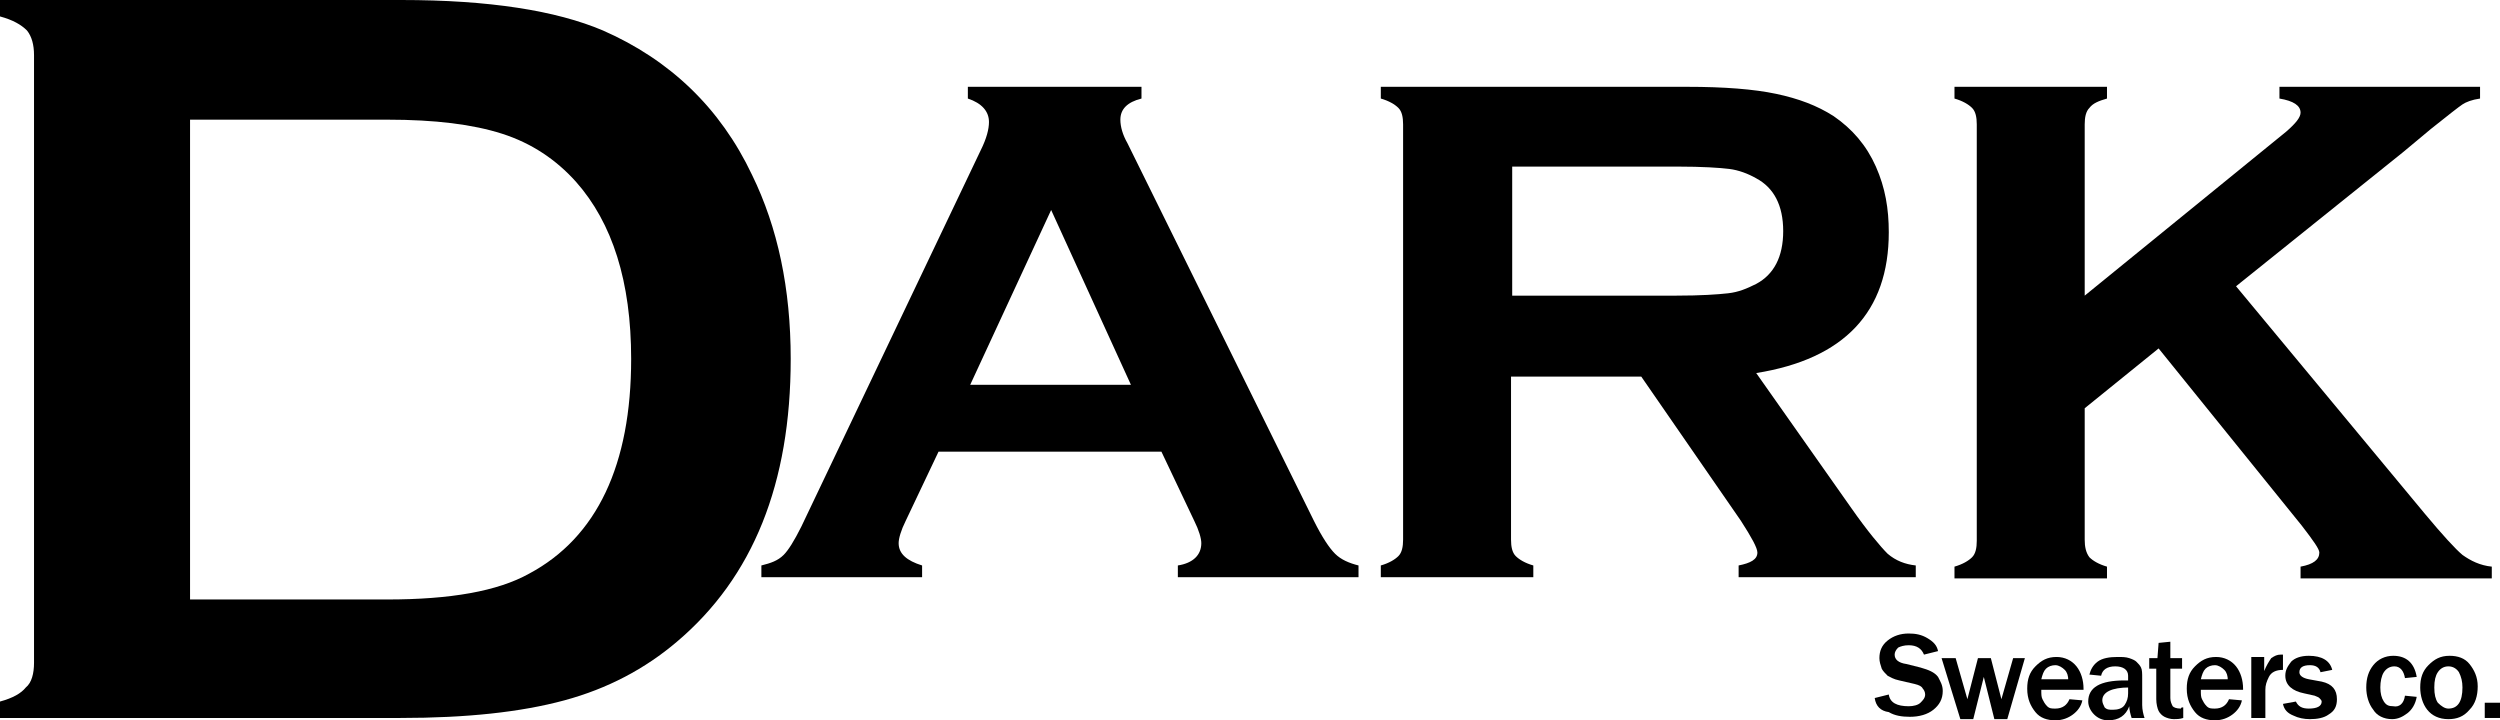
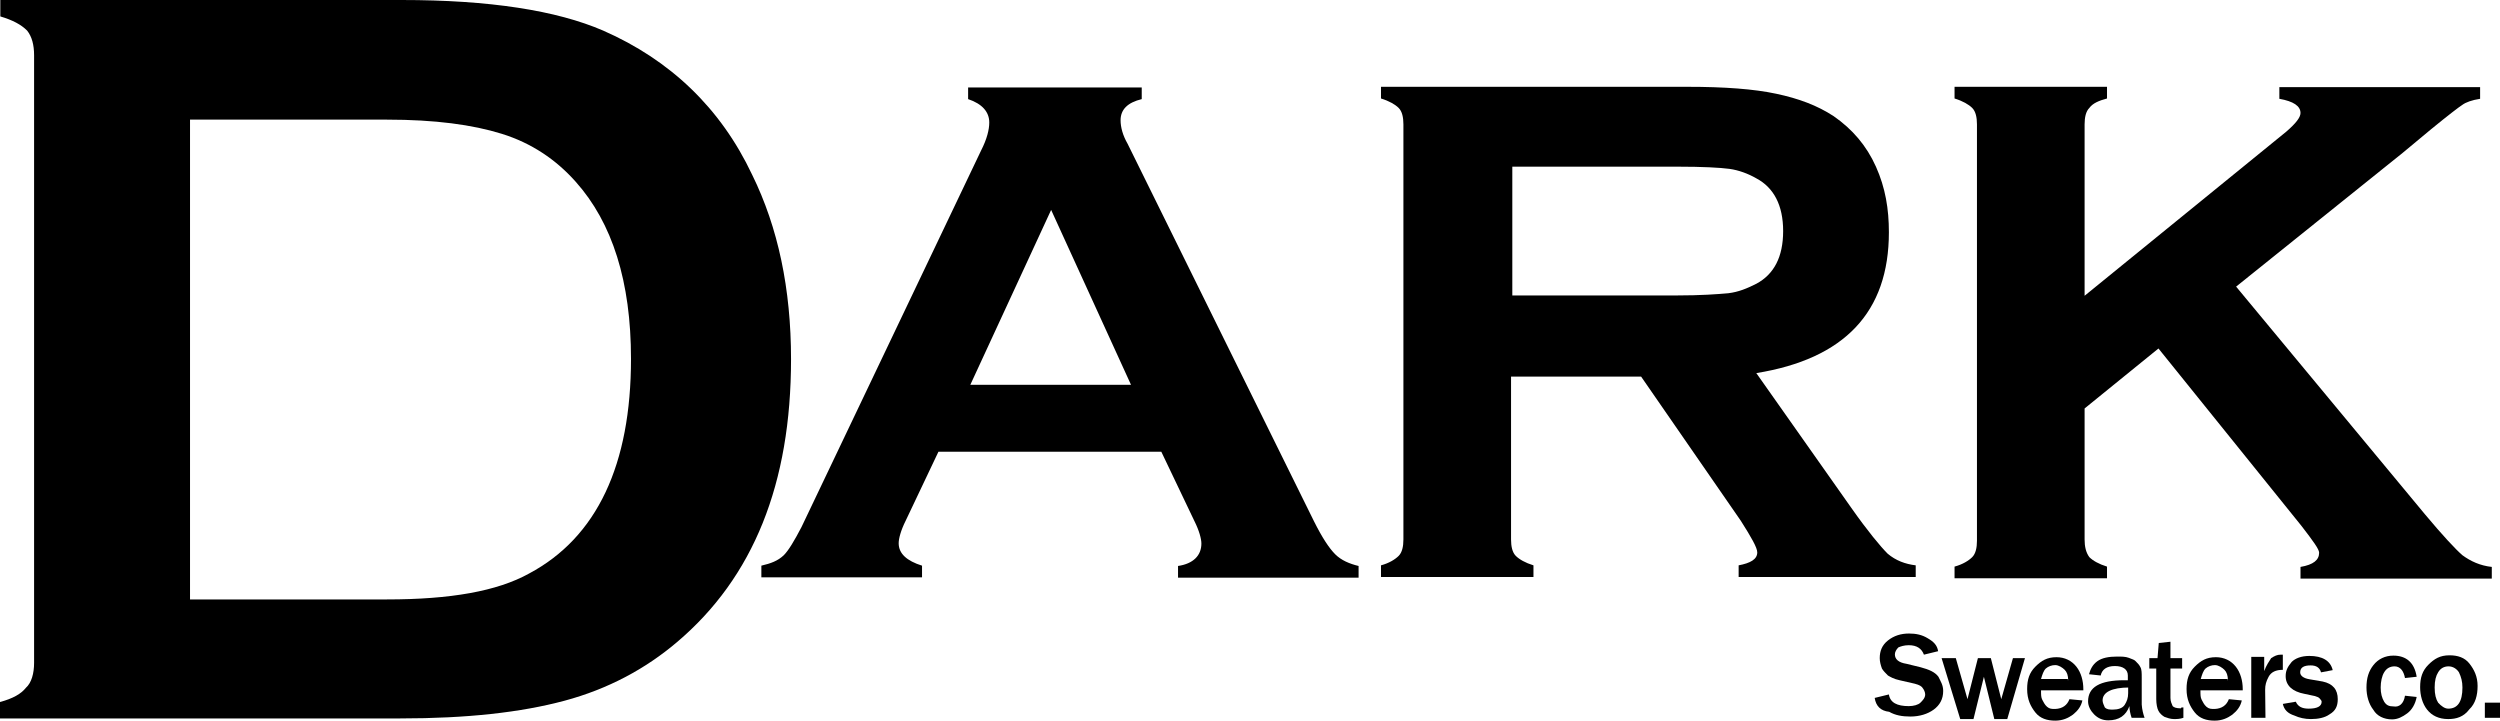
- <svg xmlns="http://www.w3.org/2000/svg" version="1.1" id="Layer_1" x="0px" y="0px" viewBox="0 0 213.1 61.3" enable-background="new 0 0 213.1 61.3" xml:space="preserve">
+ <svg xmlns="http://www.w3.org/2000/svg" version="1.1" id="Layer_1" x="0px" y="0px" viewBox="0 498.1 792 228.2" enable-background="new 0 498.1 792 228.2" xml:space="preserve">
  <g>
    <g>
-       <path d="M2.9,56.5V4.7c0-0.9-0.2-1.6-0.6-2.1C1.8,2.1,1.1,1.7,0,1.4V0h34.2c7.5,0,13.2,0.9,17.2,2.6c5.7,2.5,10,6.6,12.7,12.3    c2.2,4.5,3.3,9.7,3.3,15.7c0,10.6-3.2,18.6-9.7,24.1c-2.7,2.3-5.9,4-9.6,5c-3.7,1-8.3,1.5-14,1.5H0v-1.4c1.1-0.3,1.8-0.7,2.2-1.2    C2.7,58.2,2.9,57.4,2.9,56.5z M16.2,51.1H33c5.4,0,9.4-0.7,12.1-2.2c5.8-3.1,8.7-9.3,8.7-18.3c0-6.6-1.6-11.6-4.7-15.1    c-1.7-1.9-3.8-3.3-6.3-4.1c-2.5-0.8-5.7-1.2-9.8-1.2H16.2V51.1z" />
-       <path d="M99,38.5h-19l-2.8,5.9c-0.4,0.8-0.6,1.5-0.6,1.9c0,0.9,0.7,1.5,2,1.9v1H64.9v-1c0.8-0.2,1.4-0.4,1.9-0.9    c0.4-0.4,0.9-1.2,1.5-2.4l15.3-32.1c0.5-1,0.7-1.8,0.7-2.4c0-0.9-0.6-1.6-1.8-2v-1h14.8v1c-1.2,0.3-1.8,0.9-1.8,1.8    c0,0.6,0.2,1.3,0.6,2L112,44.4c0.7,1.4,1.3,2.3,1.8,2.8c0.5,0.5,1.2,0.8,2,1v1h-15.4v-1c1.3-0.2,2-0.9,2-1.9    c0-0.4-0.2-1.1-0.6-1.9L99,38.5z M96.4,32.8l-6.8-14.9l-6.9,14.9H96.4z" />
-       <path d="M128.8,32.1V46c0,0.6,0.1,1.1,0.4,1.4c0.3,0.3,0.8,0.6,1.5,0.8v1h-13v-1c0.7-0.2,1.2-0.5,1.5-0.8s0.4-0.8,0.4-1.4V10.6    c0-0.6-0.1-1.1-0.4-1.4c-0.3-0.3-0.8-0.6-1.5-0.8v-1h26.1c3.2,0,5.7,0.2,7.6,0.6c1.9,0.4,3.5,1,4.9,1.9c1.6,1.1,2.8,2.5,3.6,4.3    c0.8,1.8,1.1,3.6,1.1,5.6c0,6.8-3.8,10.8-11.3,12l8.1,11.5c1.4,2,2.5,3.3,3.1,3.9c0.7,0.6,1.5,0.9,2.4,1v1h-15.1v-1    c1-0.2,1.6-0.5,1.6-1.1c0-0.4-0.5-1.3-1.4-2.7l-8.5-12.3H128.8z M128.8,25.2h14.1c2.1,0,3.5-0.1,4.4-0.2c0.9-0.1,1.6-0.4,2.4-0.8    c1.5-0.8,2.3-2.3,2.3-4.5c0-2.2-0.8-3.7-2.3-4.5c-0.7-0.4-1.5-0.7-2.3-0.8c-0.8-0.1-2.3-0.2-4.4-0.2h-14.1V25.2z" />
-       <path d="M184,29.7l-6.3,5.1v11.2c0,0.6,0.1,1.1,0.4,1.5c0.3,0.3,0.8,0.6,1.5,0.8v1h-13v-1c0.7-0.2,1.2-0.5,1.5-0.8    s0.4-0.8,0.4-1.4V10.6c0-0.6-0.1-1.1-0.4-1.4c-0.3-0.3-0.8-0.6-1.5-0.8v-1h13v1c-0.7,0.2-1.2,0.4-1.5,0.8    c-0.3,0.3-0.4,0.8-0.4,1.4v14.6l17.2-14c0.8-0.7,1.2-1.2,1.2-1.6c0-0.6-0.6-1-1.8-1.2v-1h17.1v1c-0.7,0.1-1.2,0.3-1.5,0.5    c-0.3,0.2-1.2,0.9-2.7,2.1l-2.4,2l-14.2,11.4l16.1,19.4c1.5,1.8,2.6,3,3.2,3.5c0.7,0.5,1.5,0.9,2.5,1v1h-16.3v-1    c1.1-0.2,1.6-0.6,1.6-1.2c0-0.3-0.5-1-1.5-2.3L184,29.7z" />
+       <path d="M10.8,708.1V515.6c0-3.3-0.7-5.9-2.2-7.8c-1.9-1.9-4.5-3.3-8.5-4.5v-5.2h127.1c27.9,0,49.1,3.3,63.9,9.7    c21.2,9.3,37.2,24.5,47.2,45.7c8.2,16.7,12.3,36.1,12.3,58.4c0,39.4-11.9,69.1-36.1,89.6c-10,8.5-21.9,14.9-35.7,18.6    c-13.8,3.7-30.8,5.6-52,5.6H0v-5.2c4.1-1.1,6.7-2.6,8.2-4.5C10,714.4,10.8,711.4,10.8,708.1z M60.2,688h62.4    c20.1,0,34.9-2.6,45-8.2c21.6-11.5,32.3-34.6,32.3-68c0-24.5-5.9-43.1-17.5-56.1c-6.3-7.1-14.1-12.3-23.4-15.2s-21.2-4.5-36.4-4.5    H60.2V688z" />
+       <path d="M367.9,641.2h-70.6l-10.4,21.9c-1.5,3-2.2,5.6-2.2,7.1c0,3.3,2.6,5.6,7.4,7.1v3.7h-50.9v-3.7c3-0.7,5.2-1.5,7.1-3.3    c1.5-1.5,3.3-4.5,5.6-8.9l56.9-119.3c1.9-3.7,2.6-6.7,2.6-8.9c0-3.3-2.2-5.9-6.7-7.4v-3.7h55v3.7c-4.5,1.1-6.7,3.3-6.7,6.7    c0,2.2,0.7,4.8,2.2,7.4l59.1,119.7c2.6,5.2,4.8,8.5,6.7,10.4s4.5,3,7.4,3.7v3.7h-57.2v-3.7c4.8-0.7,7.4-3.3,7.4-7.1    c0-1.5-0.7-4.1-2.2-7.1L367.9,641.2z M358.3,620L333,564.6L307.4,620H358.3z" />
+       <path d="M478.7,617.4V669c0,2.2,0.4,4.1,1.5,5.2c1.1,1.1,3,2.2,5.6,3v3.7h-48.3v-3.7c2.6-0.7,4.5-1.9,5.6-3c1.1-1.1,1.5-3,1.5-5.2    V537.5c0-2.2-0.4-4.1-1.5-5.2c-1.1-1.1-3-2.2-5.6-3v-3.7h97c11.9,0,21.2,0.7,28.2,2.2c7.1,1.5,13,3.7,18.2,7.1    c5.9,4.1,10.4,9.3,13.4,16s4.1,13.4,4.1,20.8c0,25.3-14.1,40.1-42,44.6l30.1,42.7c5.2,7.4,9.3,12.3,11.5,14.5    c2.6,2.2,5.6,3.3,8.9,3.7v3.7h-56.1v-3.7c3.7-0.7,5.9-1.9,5.9-4.1c0-1.5-1.9-4.8-5.2-10l-31.6-45.7H478.7L478.7,617.4z     M478.7,591.7h52.4c7.8,0,13-0.4,16.4-0.7c3.3-0.4,5.9-1.5,8.9-3c5.6-3,8.5-8.5,8.5-16.7s-3-13.8-8.5-16.7c-2.6-1.5-5.6-2.6-8.5-3    c-3-0.4-8.5-0.7-16.4-0.7h-52.4v40.9H478.7z" />
+       <path d="M683.8,608.5l-23.4,19V669c0,2.2,0.4,4.1,1.5,5.6c1.1,1.1,3,2.2,5.6,3v3.7h-48.3v-3.7c2.6-0.7,4.5-1.9,5.6-3    c1.1-1.1,1.5-3,1.5-5.2V537.5c0-2.2-0.4-4.1-1.5-5.2c-1.1-1.1-3-2.2-5.6-3v-3.7h48.3v3.7c-2.6,0.7-4.5,1.5-5.6,3    c-1.1,1.1-1.5,3-1.5,5.2v54.3l63.9-52c3-2.6,4.5-4.5,4.5-5.9c0-2.2-2.2-3.7-6.7-4.5v-3.7h63.6v3.7c-2.6,0.4-4.5,1.1-5.6,1.9    c-1.1,0.7-4.5,3.3-10,7.8l-8.9,7.4l-52.8,42.4l59.8,72.1c5.6,6.7,9.7,11.1,11.9,13c2.6,1.9,5.6,3.3,9.3,3.7v3.7h-60.6v-3.7    c4.1-0.7,5.9-2.2,5.9-4.5c0-1.1-1.9-3.7-5.6-8.5L683.8,608.5z" />
    </g>
    <g>
-       <path d="M159.8,59.5l1.2-0.3c0.1,0.7,0.7,1,1.7,1c0.4,0,0.8-0.1,1-0.3c0.2-0.2,0.4-0.4,0.4-0.7c0-0.2-0.1-0.4-0.2-0.5    c-0.1-0.2-0.3-0.3-0.7-0.4l-1.3-0.3c-0.5-0.1-0.8-0.3-1-0.4c-0.2-0.2-0.4-0.4-0.5-0.6c-0.1-0.3-0.2-0.6-0.2-0.9    c0-0.6,0.2-1.1,0.7-1.5c0.5-0.4,1.1-0.6,1.8-0.6c0.6,0,1.1,0.1,1.6,0.4c0.5,0.3,0.8,0.6,0.9,1.1l-1.2,0.3    c-0.2-0.5-0.6-0.8-1.3-0.8c-0.4,0-0.7,0.1-0.9,0.2c-0.2,0.2-0.3,0.4-0.3,0.6c0,0.4,0.3,0.7,1,0.8l1.2,0.3c0.7,0.2,1.2,0.4,1.5,0.8    c0.2,0.4,0.4,0.7,0.4,1.2c0,0.7-0.3,1.2-0.8,1.6c-0.5,0.4-1.2,0.6-2,0.6c-0.7,0-1.3-0.1-1.8-0.4C160.3,60.6,159.9,60.2,159.8,59.5    z" />
-       <path d="M172.6,56.1l-1.5,5.2h-1.1l-0.9-3.6l-0.9,3.6h-1.1l-1.6-5.2h1.2l1,3.5l0.9-3.5h1.1l0.9,3.5l1-3.5H172.6z" />
-       <path d="M176.4,59.6l1.1,0.1c-0.1,0.5-0.4,0.9-0.8,1.2s-0.9,0.5-1.5,0.5c-0.7,0-1.3-0.2-1.7-0.7s-0.7-1.1-0.7-2    c0-0.8,0.2-1.4,0.7-1.9s1-0.8,1.8-0.8c0.7,0,1.3,0.3,1.7,0.8s0.6,1.2,0.6,1.9l0,0.1H174c0,0.4,0,0.6,0.1,0.8    c0.1,0.2,0.2,0.4,0.4,0.6c0.2,0.2,0.4,0.2,0.7,0.2C175.8,60.4,176.2,60.1,176.4,59.6z M176.3,58c0-0.4-0.1-0.7-0.3-0.9    c-0.2-0.2-0.5-0.4-0.8-0.4c-0.3,0-0.6,0.1-0.8,0.3c-0.2,0.2-0.3,0.5-0.4,0.9H176.3z" />
-       <path d="M182.8,61.2h-1.1c-0.1-0.3-0.2-0.7-0.2-1c-0.3,0.8-0.9,1.2-1.8,1.2c-0.5,0-0.9-0.2-1.2-0.5c-0.3-0.3-0.5-0.7-0.5-1.1    c0-1.2,1-1.8,3.1-1.8c0.1,0,0.2,0,0.3,0v-0.4c0-0.5-0.4-0.8-1.1-0.8c-0.7,0-1.1,0.3-1.2,0.8l-1-0.1c0.1-0.4,0.3-0.8,0.7-1.1    c0.4-0.3,1-0.4,1.7-0.4c0.4,0,0.7,0,1,0.1c0.3,0.1,0.5,0.2,0.6,0.3c0.2,0.2,0.3,0.3,0.4,0.5c0.1,0.2,0.1,0.5,0.1,0.9v2.3    C182.6,60.5,182.7,60.9,182.8,61.2z M181.5,58.6c-1.5,0-2.3,0.4-2.3,1.1c0,0.2,0.1,0.4,0.2,0.6c0.2,0.2,0.4,0.2,0.7,0.2    c0.4,0,0.8-0.1,1-0.4c0.2-0.3,0.3-0.6,0.3-1V58.6z" />
-       <path d="M186.1,60.3v0.9c-0.3,0.1-0.6,0.1-0.8,0.1c-0.3,0-0.6-0.1-0.8-0.2c-0.2-0.1-0.4-0.3-0.5-0.5c-0.1-0.2-0.2-0.6-0.2-1V57    h-0.6v-0.9h0.7l0.1-1.3l1-0.1v1.4h1V57h-1v2.5c0,0.3,0.1,0.5,0.2,0.7c0.1,0.1,0.3,0.2,0.7,0.2C185.9,60.3,186,60.3,186.1,60.3z" />
-       <path d="M190,59.6l1.1,0.1c-0.1,0.5-0.4,0.9-0.8,1.2s-0.9,0.5-1.5,0.5c-0.7,0-1.3-0.2-1.7-0.7s-0.7-1.1-0.7-2    c0-0.8,0.2-1.4,0.7-1.9s1-0.8,1.8-0.8c0.7,0,1.3,0.3,1.7,0.8s0.6,1.2,0.6,1.9l0,0.1h-3.6c0,0.4,0,0.6,0.1,0.8    c0.1,0.2,0.2,0.4,0.4,0.6c0.2,0.2,0.4,0.2,0.7,0.2C189.4,60.4,189.8,60.1,190,59.6z M189.9,58c0-0.4-0.1-0.7-0.3-0.9    c-0.2-0.2-0.5-0.4-0.8-0.4c-0.3,0-0.6,0.1-0.8,0.3c-0.2,0.2-0.3,0.5-0.4,0.9H189.9z" />
-       <path d="M193.1,61.2h-1.2v-5.2h1.1v1.2c0.2-0.5,0.4-0.8,0.6-1.1c0.3-0.2,0.5-0.3,0.8-0.3c0,0,0.1,0,0.2,0v1.3    c-0.6,0-1,0.2-1.2,0.6c-0.2,0.4-0.3,0.7-0.3,1.1V61.2z" />
-       <path d="M194.6,60l1.1-0.2c0.2,0.4,0.5,0.6,1.1,0.6c0.7,0,1.1-0.2,1.1-0.6c0-0.1-0.1-0.2-0.2-0.3s-0.2-0.1-0.4-0.2l-0.9-0.2    c-1-0.2-1.6-0.7-1.6-1.5c0-0.5,0.2-0.8,0.5-1.2c0.3-0.3,0.8-0.5,1.5-0.5c1.1,0,1.8,0.4,2,1.2l-1,0.2c-0.1-0.4-0.4-0.6-0.9-0.6    c-0.6,0-0.9,0.2-0.9,0.6c0,0.3,0.3,0.5,0.8,0.6l1.1,0.2c0.9,0.2,1.3,0.7,1.3,1.5c0,0.6-0.2,1-0.7,1.3c-0.4,0.3-1,0.4-1.6,0.4    c-0.5,0-1-0.1-1.4-0.3C195,60.8,194.7,60.5,194.6,60z" />
-       <path d="M205,59.3l1,0.1c-0.1,0.6-0.4,1.1-0.8,1.4s-0.8,0.5-1.3,0.5c-0.7,0-1.3-0.3-1.6-0.8c-0.4-0.5-0.6-1.2-0.6-1.9    c0-0.8,0.2-1.4,0.6-1.9s1-0.8,1.7-0.8c1.1,0,1.8,0.6,2,1.8l-1,0.1c-0.1-0.6-0.4-1-0.9-1c-0.4,0-0.7,0.2-0.9,0.5    c-0.2,0.3-0.3,0.8-0.3,1.3c0,0.5,0.1,0.9,0.3,1.2c0.2,0.3,0.4,0.4,0.8,0.4C204.5,60.3,204.9,60,205,59.3z" />
-       <path d="M208.7,61.3c-0.8,0-1.4-0.3-1.8-0.8s-0.6-1.2-0.6-1.9c0-0.8,0.2-1.4,0.7-1.9s1-0.8,1.8-0.8c0.7,0,1.3,0.2,1.7,0.7    c0.4,0.5,0.7,1.1,0.7,1.9c0,0.8-0.2,1.5-0.7,2C210,61.1,209.4,61.3,208.7,61.3z M208.7,60.4c0.8,0,1.2-0.6,1.2-1.8    c0-0.5-0.1-0.9-0.3-1.3c-0.2-0.3-0.5-0.5-0.9-0.5c-0.4,0-0.7,0.2-0.9,0.5s-0.3,0.7-0.3,1.3c0,0.6,0.1,1,0.3,1.3    C208.1,60.2,208.4,60.4,208.7,60.4z" />
-       <path d="M213.1,59.9v1.3h-1.3v-1.3H213.1z" />
+       <path d="M593.9,719.2l4.5-1.1c0.4,2.6,2.6,3.7,6.3,3.7c1.5,0,3-0.4,3.7-1.1c0.7-0.7,1.5-1.5,1.5-2.6c0-0.7-0.4-1.5-0.7-1.9    c-0.4-0.7-1.1-1.1-2.6-1.5l-4.8-1.1c-1.9-0.4-3-1.1-3.7-1.5c-0.7-0.7-1.5-1.5-1.9-2.2c-0.4-1.1-0.7-2.2-0.7-3.3    c0-2.2,0.7-4.1,2.6-5.6c1.9-1.5,4.1-2.2,6.7-2.2c2.2,0,4.1,0.4,5.9,1.5c1.9,1.1,3,2.2,3.3,4.1l-4.5,1.1c-0.7-1.9-2.2-3-4.8-3    c-1.5,0-2.6,0.4-3.3,0.7c-0.7,0.7-1.1,1.5-1.1,2.2c0,1.5,1.1,2.6,3.7,3l4.5,1.1c2.6,0.7,4.5,1.5,5.6,3c0.7,1.5,1.5,2.6,1.5,4.5    c0,2.6-1.1,4.5-3,5.9s-4.5,2.2-7.4,2.2c-2.6,0-4.8-0.4-6.7-1.5C595.8,723.3,594.3,721.8,593.9,719.2z" />
+       <path d="M641.5,706.6l-5.6,19.3h-4.1l-3.3-13.4l-3.3,13.4H621l-5.9-19.3h4.5l3.7,13l3.3-13h4.1l3.3,13l3.7-13H641.5z" />
+       <path d="M655.6,719.6l4.1,0.4c-0.4,1.9-1.5,3.3-3,4.5c-1.5,1.1-3.3,1.9-5.6,1.9c-2.6,0-4.8-0.7-6.3-2.6c-1.5-1.9-2.6-4.1-2.6-7.4    c0-3,0.7-5.2,2.6-7.1c1.9-1.9,3.7-3,6.7-3c2.6,0,4.8,1.1,6.3,3c1.5,1.9,2.2,4.5,2.2,7.1v0.4h-13.4c0,1.5,0,2.2,0.4,3    c0.4,0.7,0.7,1.5,1.5,2.2s1.5,0.7,2.6,0.7C653.4,722.6,654.9,721.5,655.6,719.6z M655.2,713.6c0-1.5-0.4-2.6-1.1-3.3    c-0.7-0.7-1.9-1.5-3-1.5s-2.2,0.4-3,1.1c-0.7,0.7-1.1,1.9-1.5,3.3h8.5V713.6z" />
+       <path d="M679.4,725.5h-4.1c-0.4-1.1-0.7-2.6-0.7-3.7c-1.1,3-3.3,4.5-6.7,4.5c-1.9,0-3.3-0.7-4.5-1.9c-1.1-1.1-1.9-2.6-1.9-4.1    c0-4.5,3.7-6.7,11.5-6.7c0.4,0,0.7,0,1.1,0v-1.5c0-1.9-1.5-3-4.1-3s-4.1,1.1-4.5,3l-3.7-0.4c0.4-1.5,1.1-3,2.6-4.1    c1.5-1.1,3.7-1.5,6.3-1.5c1.5,0,2.6,0,3.7,0.4c1.1,0.4,1.9,0.7,2.2,1.1c0.7,0.7,1.1,1.1,1.5,1.9c0.4,0.7,0.4,1.9,0.4,3.3v8.5    C678.6,722.9,679,724.4,679.4,725.5z M674.6,715.9c-5.6,0-8.5,1.5-8.5,4.1c0,0.7,0.4,1.5,0.7,2.2c0.7,0.7,1.5,0.7,2.6,0.7    c1.5,0,3-0.4,3.7-1.5c0.7-1.1,1.1-2.2,1.1-3.7v-1.9H674.6z" />
+       <path d="M691.7,722.2v3.3c-1.1,0.4-2.2,0.4-3,0.4c-1.1,0-2.2-0.4-3-0.7c-0.7-0.4-1.5-1.1-1.9-1.9c-0.4-0.7-0.7-2.2-0.7-3.7v-9.7    h-2.2v-3.3h2.6l0.4-4.8l3.7-0.4v5.2h3.7v3.3h-3.7v9.3c0,1.1,0.4,1.9,0.7,2.6c0.4,0.4,1.1,0.7,2.6,0.7    C690.9,722.2,691.3,722.2,691.7,722.2z" />
+       <path d="M706.1,719.6l4.1,0.4c-0.4,1.9-1.5,3.3-3,4.5c-1.5,1.1-3.3,1.9-5.6,1.9c-2.6,0-4.8-0.7-6.3-2.6c-1.5-1.9-2.6-4.1-2.6-7.4    c0-3,0.7-5.2,2.6-7.1s3.7-3,6.7-3c2.6,0,4.8,1.1,6.3,3c1.5,1.9,2.2,4.5,2.2,7.1v0.4h-13.4c0,1.5,0,2.2,0.4,3    c0.4,0.7,0.7,1.5,1.5,2.2s1.5,0.7,2.6,0.7C703.9,722.6,705.4,721.5,706.1,719.6z M705.8,713.6c0-1.5-0.4-2.6-1.1-3.3    c-0.7-0.7-1.9-1.5-3-1.5c-1.1,0-2.2,0.4-3,1.1c-0.7,0.7-1.1,1.9-1.5,3.3h8.5V713.6z" />
+       <path d="M717.7,725.5h-4.5v-19.3h4.1v4.5c0.7-1.9,1.5-3,2.2-4.1c1.1-0.7,1.9-1.1,3-1.1c0,0,0.4,0,0.7,0v4.8    c-2.2,0-3.7,0.7-4.5,2.2s-1.1,2.6-1.1,4.1L717.7,725.5L717.7,725.5z" />
+       <path d="M723.2,721.1l4.1-0.7c0.7,1.5,1.9,2.2,4.1,2.2c2.6,0,4.1-0.7,4.1-2.2c0-0.4-0.4-0.7-0.7-1.1c-0.4-0.4-0.7-0.4-1.5-0.7    l-3.3-0.7c-3.7-0.7-5.9-2.6-5.9-5.6c0-1.9,0.7-3,1.9-4.5c1.1-1.1,3-1.9,5.6-1.9c4.1,0,6.7,1.5,7.4,4.5l-3.7,0.7    c-0.4-1.5-1.5-2.2-3.3-2.2c-2.2,0-3.3,0.7-3.3,2.2c0,1.1,1.1,1.9,3,2.2l4.1,0.7c3.3,0.7,4.8,2.6,4.8,5.6c0,2.2-0.7,3.7-2.6,4.8    c-1.5,1.1-3.7,1.5-5.9,1.5c-1.9,0-3.7-0.4-5.2-1.1C724.7,724.1,723.6,722.9,723.2,721.1z" />
+       <path d="M761.9,718.5l3.7,0.4c-0.4,2.2-1.5,4.1-3,5.2c-1.5,1.1-3,1.9-4.8,1.9c-2.6,0-4.8-1.1-5.9-3c-1.5-1.9-2.2-4.5-2.2-7.1    c0-3,0.7-5.2,2.2-7.1c1.5-1.9,3.7-3,6.3-3c4.1,0,6.7,2.2,7.4,6.7l-3.7,0.4c-0.4-2.2-1.5-3.7-3.3-3.7c-1.5,0-2.6,0.7-3.3,1.9    c-0.7,1.1-1.1,3-1.1,4.8c0,1.9,0.4,3.3,1.1,4.5c0.7,1.1,1.5,1.5,3,1.5C760,722.2,761.5,721.1,761.9,718.5z" />
+       <path d="M775.6,725.9c-3,0-5.2-1.1-6.7-3c-1.5-1.9-2.2-4.5-2.2-7.1c0-3,0.7-5.2,2.6-7.1c1.9-1.9,3.7-3,6.7-3    c2.6,0,4.8,0.7,6.3,2.6s2.6,4.1,2.6,7.1c0,3-0.7,5.6-2.6,7.4C780.5,725.2,778.2,725.9,775.6,725.9z M775.6,722.6    c3,0,4.5-2.2,4.5-6.7c0-1.9-0.4-3.3-1.1-4.8c-0.7-1.1-1.9-1.9-3.3-1.9c-1.5,0-2.6,0.7-3.3,1.9c-0.7,1.1-1.1,2.6-1.1,4.8    s0.4,3.7,1.1,4.8C773.4,721.8,774.5,722.6,775.6,722.6z" />
+       <path d="M792,720.7v4.8h-4.8v-4.8H792z" />
    </g>
  </g>
</svg>
